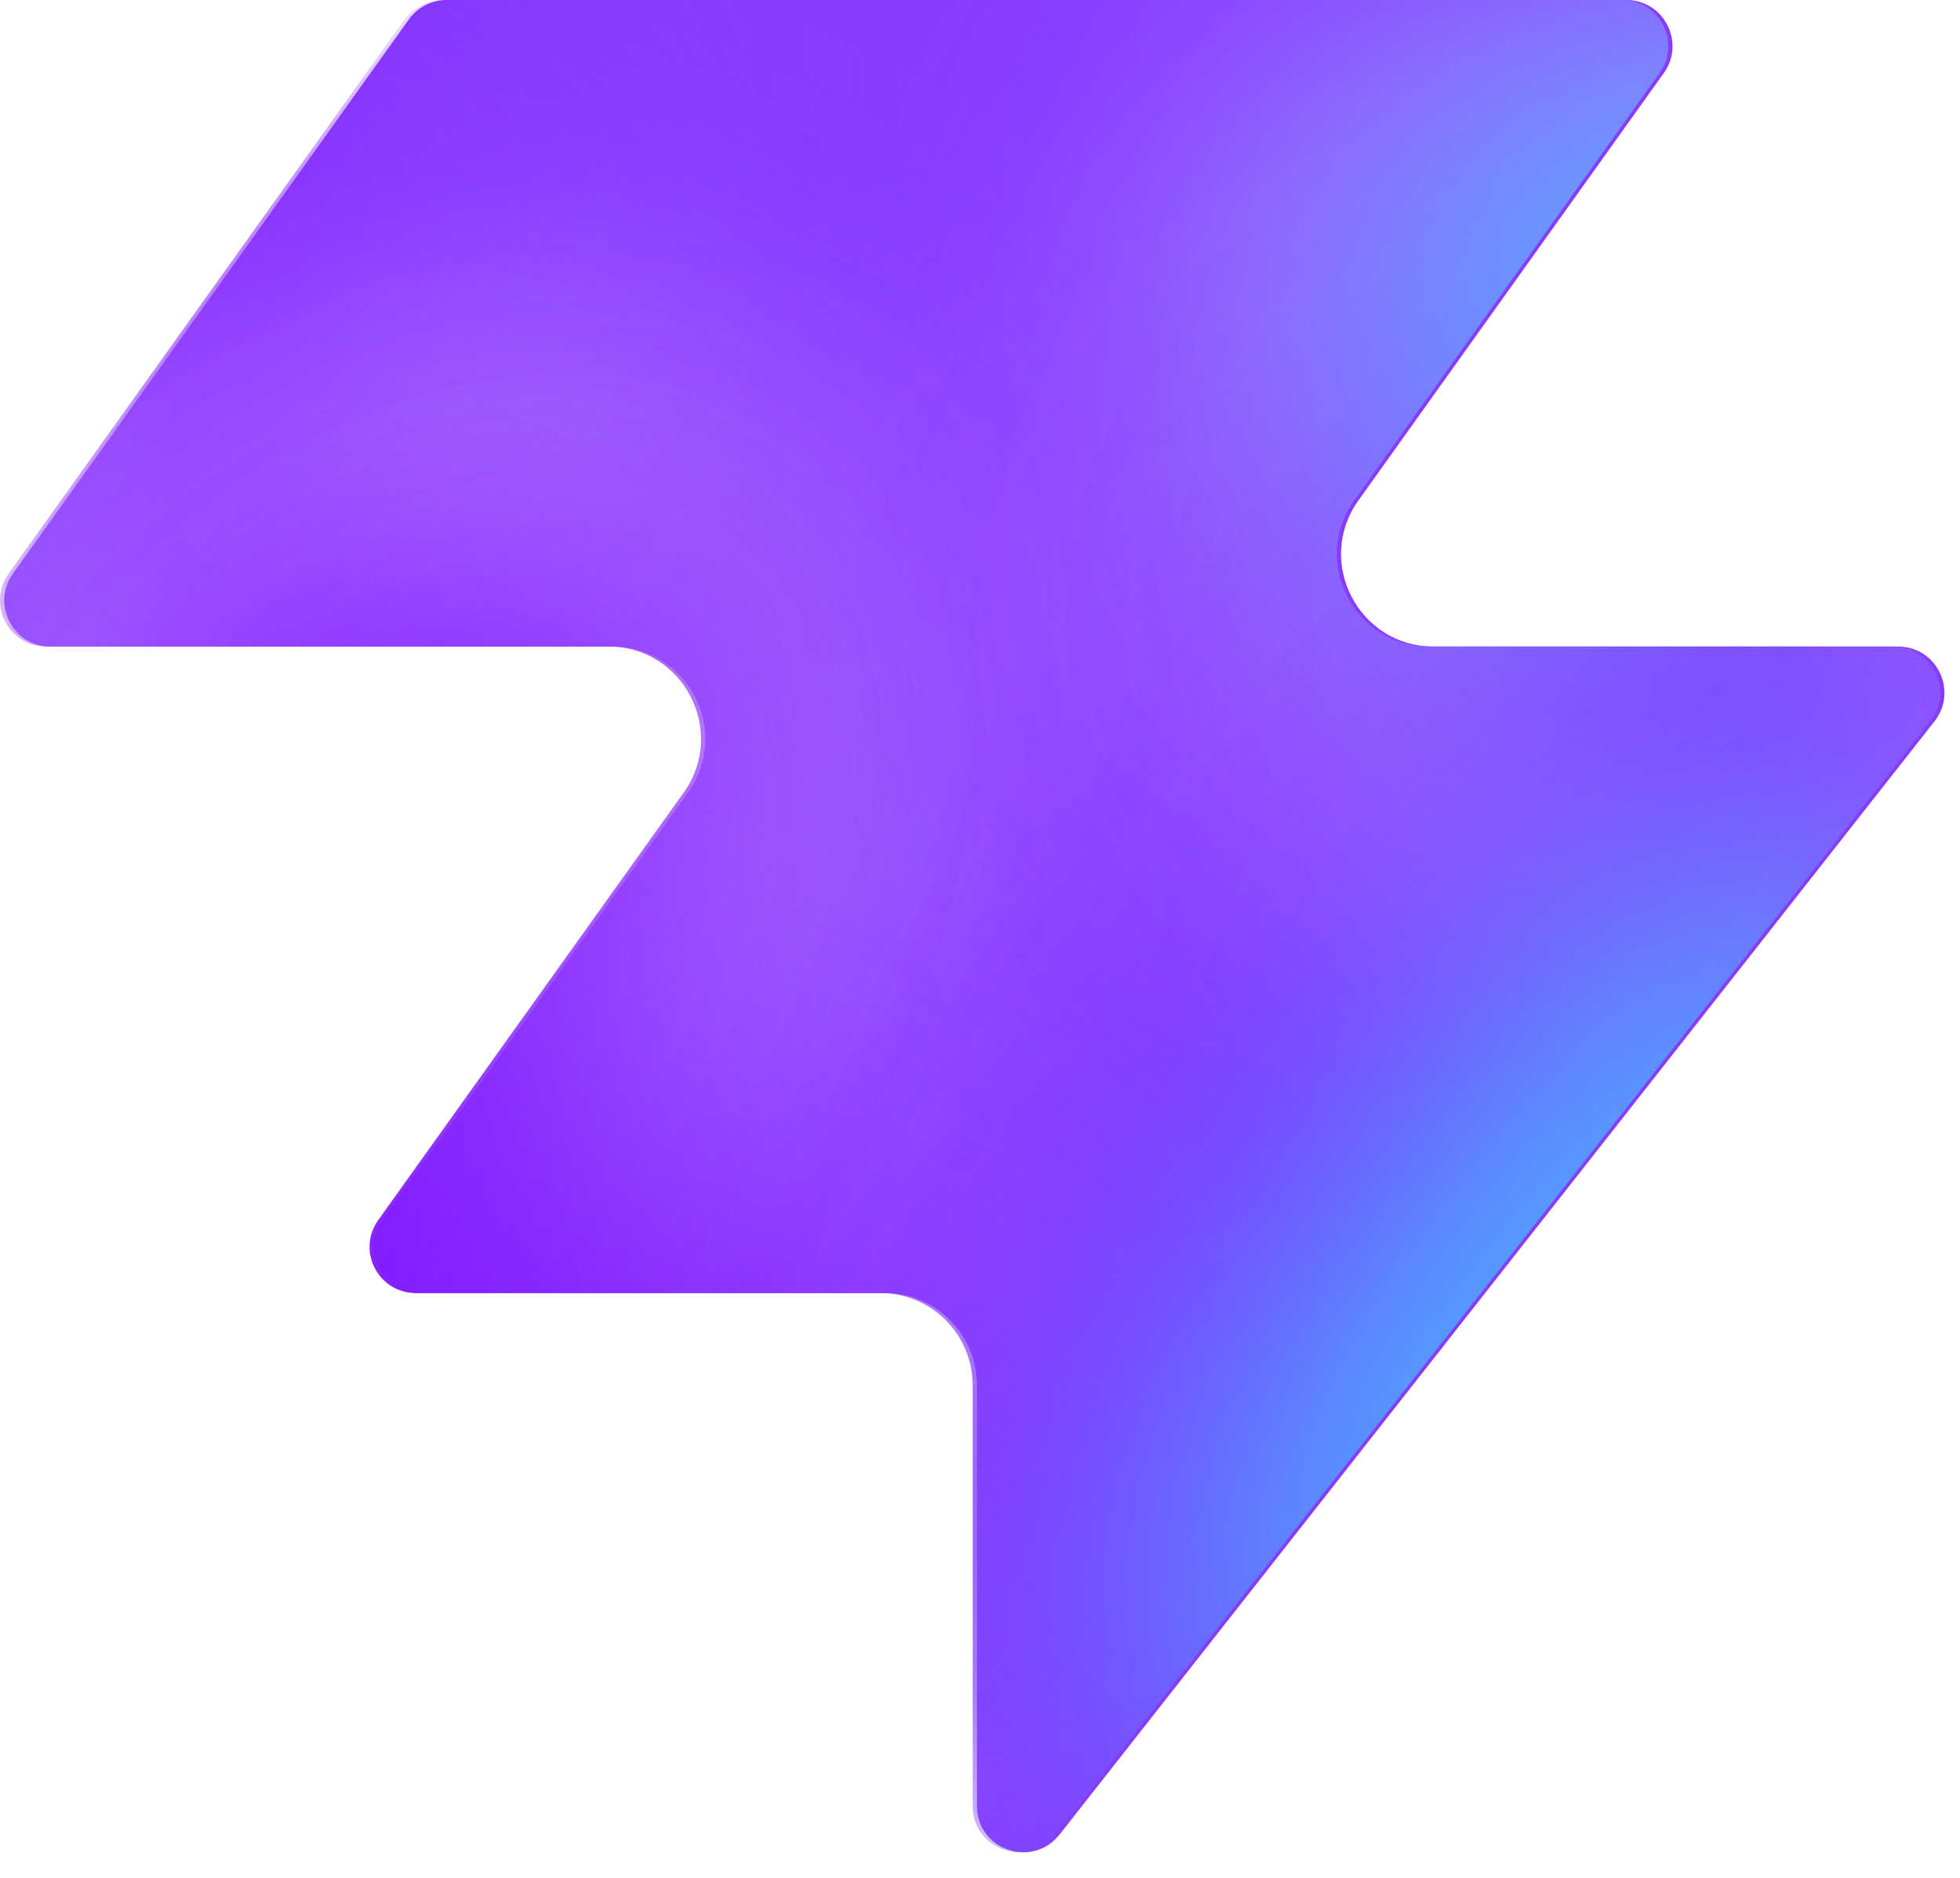
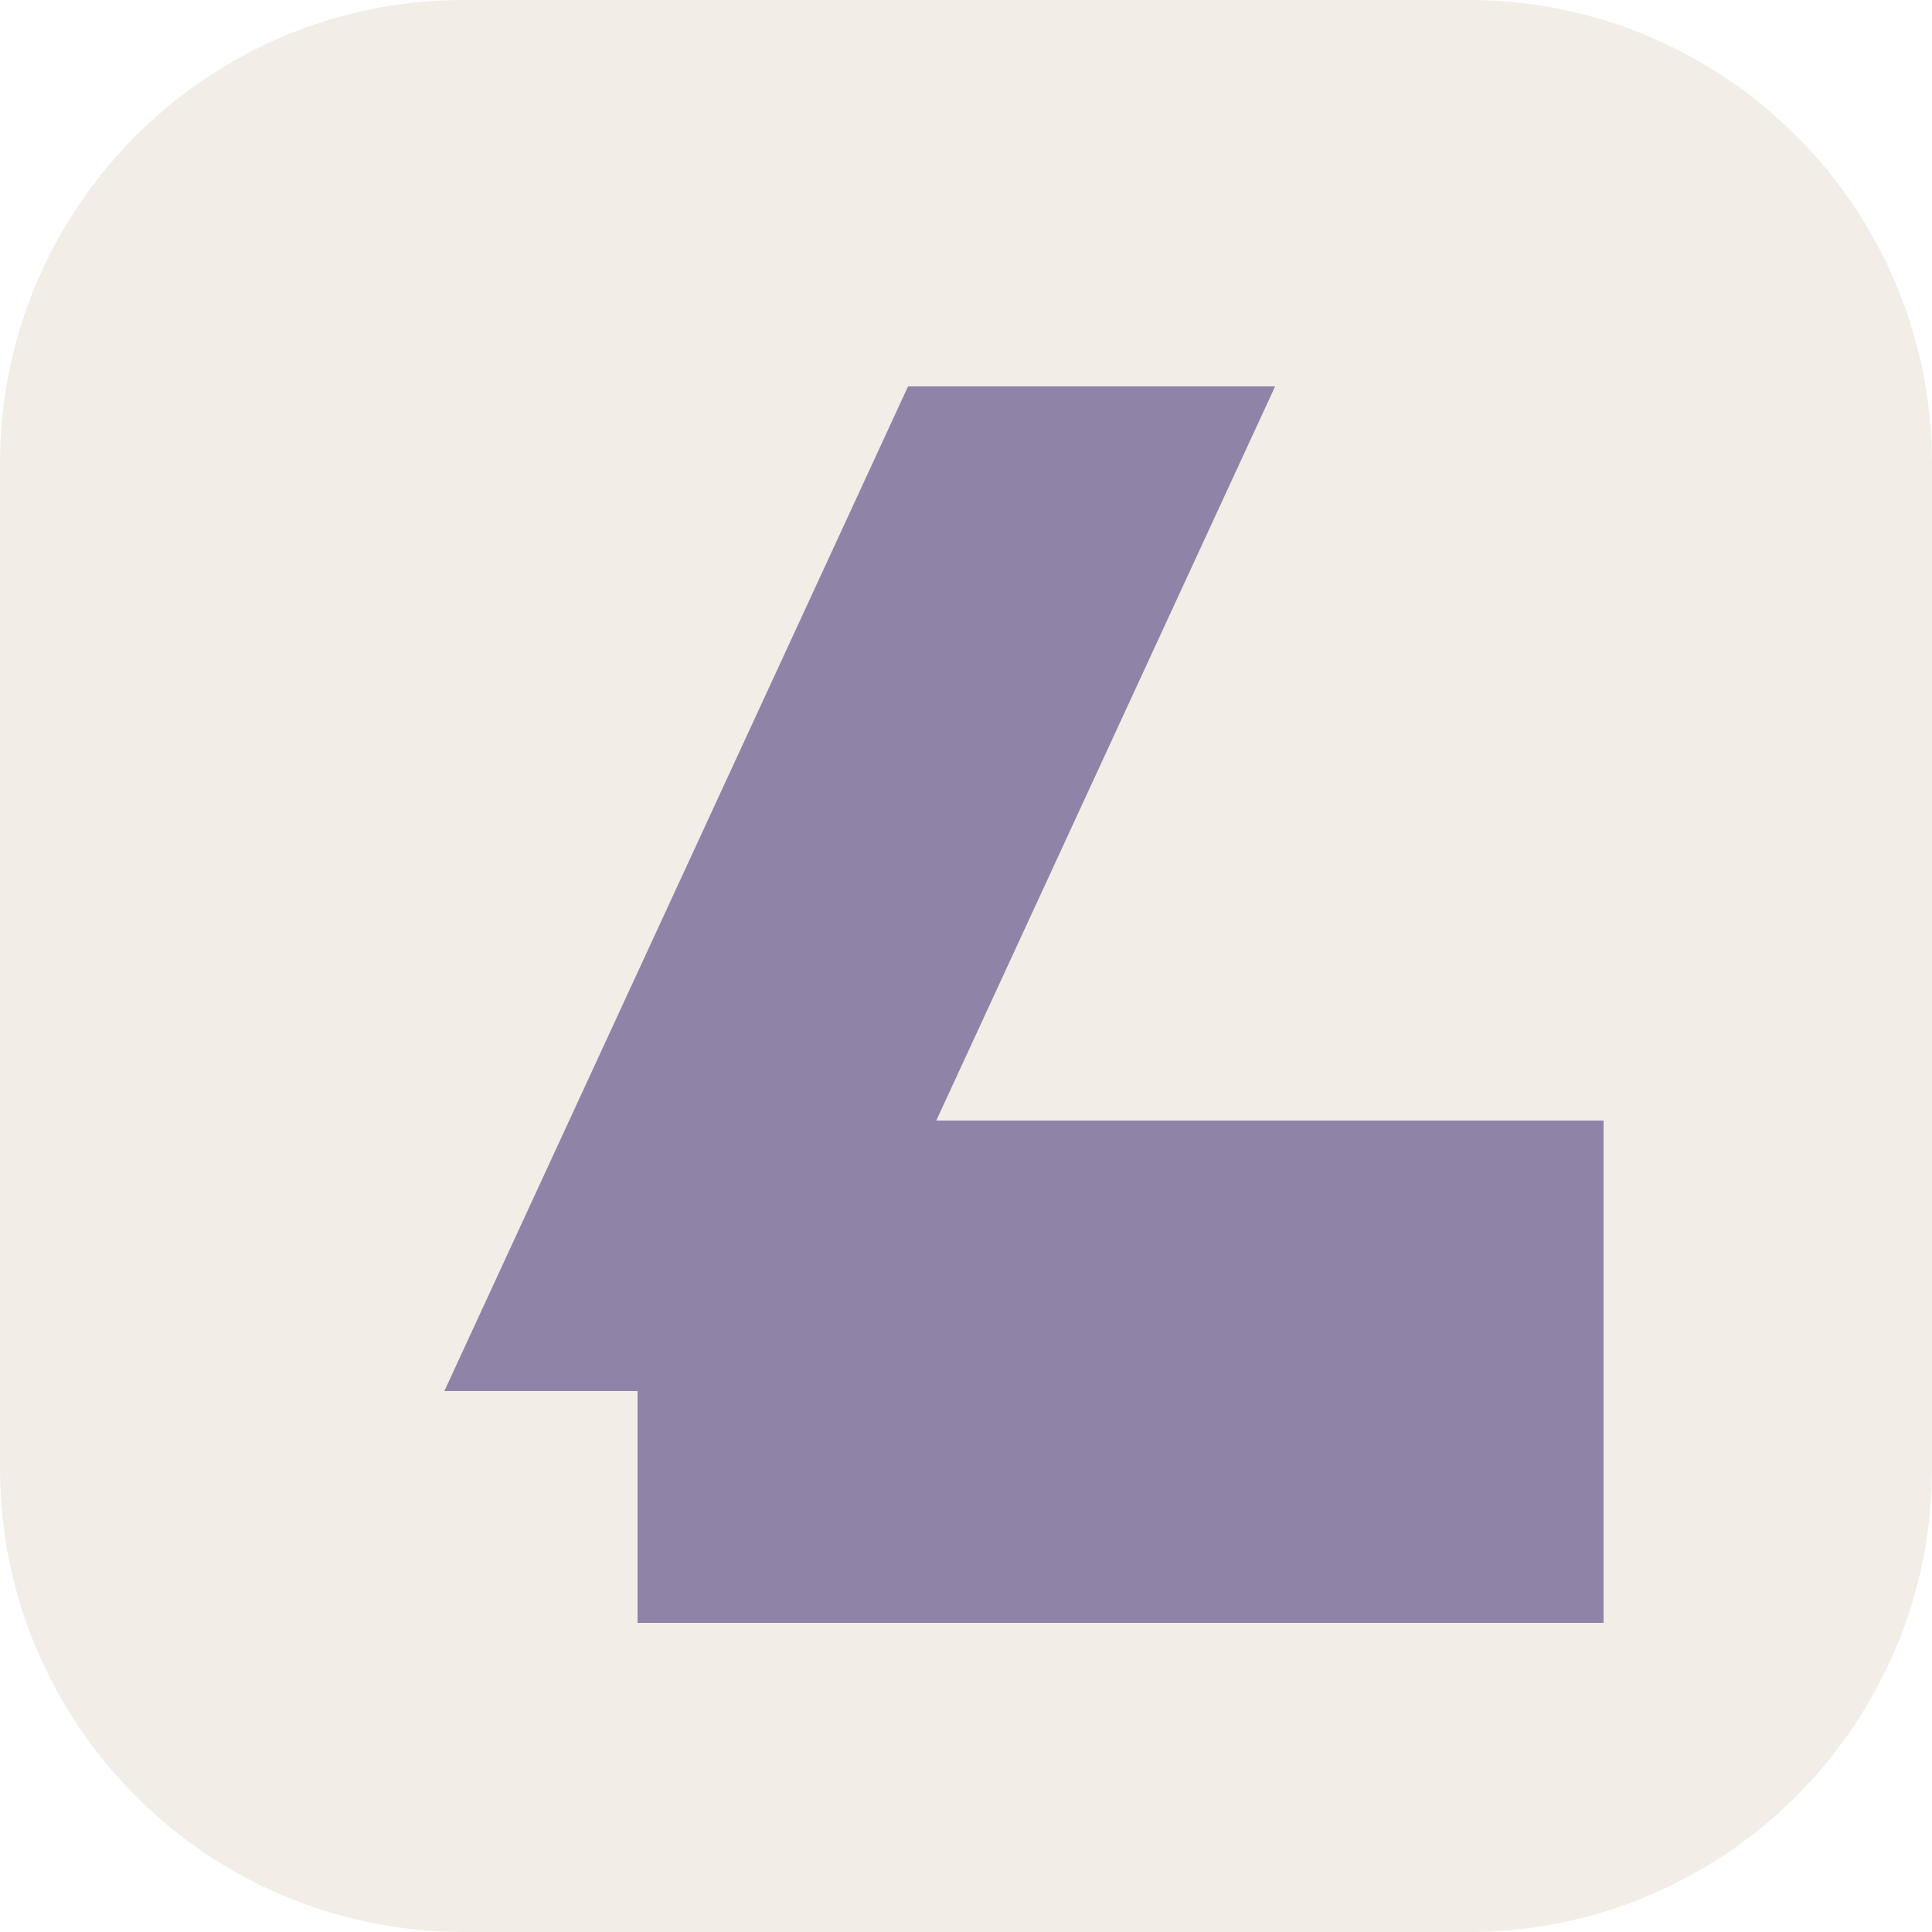
- <svg xmlns="http://www.w3.org/2000/svg" width="48" height="46" fill="none" viewBox="0 0 48 46">
-   <path fill="#863bff" d="M25.946 44.938c-.664.845-2.021.375-2.021-.698V33.937a2.26 2.26 0 0 0-2.262-2.262H10.287c-.92 0-1.456-1.04-.92-1.788l7.48-10.471c1.07-1.497 0-3.578-1.842-3.578H1.237c-.92 0-1.456-1.04-.92-1.788L10.013.474c.214-.297.556-.474.92-.474h28.894c.92 0 1.456 1.04.92 1.788l-7.48 10.471c-1.07 1.498 0 3.579 1.842 3.579h11.377c.943 0 1.473 1.088.89 1.83L25.947 44.94z" style="fill:#863bff;fill:color(display-p3 .525 .23 1);fill-opacity:1" />
-   <mask id="a" width="48" height="46" x="0" y="0" maskUnits="userSpaceOnUse" style="mask-type:alpha">
-     <path fill="#000" d="M25.842 44.938c-.664.844-2.021.375-2.021-.698V33.937a2.26 2.26 0 0 0-2.262-2.262H10.183c-.92 0-1.456-1.04-.92-1.788l7.48-10.471c1.07-1.498 0-3.579-1.842-3.579H1.133c-.92 0-1.456-1.04-.92-1.787L9.91.473c.214-.297.556-.474.92-.474h28.894c.92 0 1.456 1.04.92 1.788l-7.48 10.471c-1.07 1.498 0 3.578 1.842 3.578h11.377c.943 0 1.473 1.088.89 1.832L25.843 44.94z" style="fill:#000;fill-opacity:1" />
-   </mask>
-   <g mask="url(#a)">
-     <g filter="url(#b)">
-       <ellipse cx="5.508" cy="14.704" fill="#ede6ff" rx="5.508" ry="14.704" style="fill:#ede6ff;fill:color(display-p3 .927 .903 1);fill-opacity:1" transform="matrix(.00324 1 1 -.00324 -4.47 31.516)" />
-     </g>
-     <g filter="url(#c)">
-       <ellipse cx="10.399" cy="29.851" fill="#ede6ff" rx="10.399" ry="29.851" style="fill:#ede6ff;fill:color(display-p3 .927 .903 1);fill-opacity:1" transform="matrix(.00324 1 1 -.00324 -39.328 7.883)" />
-     </g>
-     <g filter="url(#d)">
-       <ellipse cx="5.508" cy="30.487" fill="#7e14ff" rx="5.508" ry="30.487" style="fill:#7e14ff;fill:color(display-p3 .492 .077 1);fill-opacity:1" transform="rotate(89.814 -25.913 -14.639)scale(1 -1)" />
-     </g>
-     <g filter="url(#e)">
-       <ellipse cx="5.508" cy="30.599" fill="#7e14ff" rx="5.508" ry="30.599" style="fill:#7e14ff;fill:color(display-p3 .492 .077 1);fill-opacity:1" transform="rotate(89.814 -32.644 -3.334)scale(1 -1)" />
-     </g>
-     <g filter="url(#f)">
-       <ellipse cx="5.508" cy="30.599" fill="#7e14ff" rx="5.508" ry="30.599" style="fill:#7e14ff;fill:color(display-p3 .492 .077 1);fill-opacity:1" transform="matrix(.00324 1 1 -.00324 -34.34 30.47)" />
-     </g>
-     <g filter="url(#g)">
-       <ellipse cx="14.072" cy="22.078" fill="#ede6ff" rx="14.072" ry="22.078" style="fill:#ede6ff;fill:color(display-p3 .927 .903 1);fill-opacity:1" transform="rotate(93.35 24.506 48.493)scale(-1 1)" />
-     </g>
-     <g filter="url(#h)">
-       <ellipse cx="3.47" cy="21.501" fill="#7e14ff" rx="3.47" ry="21.501" style="fill:#7e14ff;fill:color(display-p3 .492 .077 1);fill-opacity:1" transform="rotate(89.009 28.708 47.59)scale(-1 1)" />
-     </g>
-     <g filter="url(#i)">
-       <ellipse cx="3.47" cy="21.501" fill="#7e14ff" rx="3.47" ry="21.501" style="fill:#7e14ff;fill:color(display-p3 .492 .077 1);fill-opacity:1" transform="rotate(89.009 28.708 47.59)scale(-1 1)" />
-     </g>
-     <g filter="url(#j)">
-       <ellipse cx=".387" cy="8.972" fill="#7e14ff" rx="4.407" ry="29.108" style="fill:#7e14ff;fill:color(display-p3 .492 .077 1);fill-opacity:1" transform="rotate(39.51 .387 8.972)" />
-     </g>
-     <g filter="url(#k)">
-       <ellipse cx="47.523" cy="-6.092" fill="#7e14ff" rx="4.407" ry="29.108" style="fill:#7e14ff;fill:color(display-p3 .492 .077 1);fill-opacity:1" transform="rotate(37.892 47.523 -6.092)" />
-     </g>
-     <g filter="url(#l)">
-       <ellipse cx="41.412" cy="6.333" fill="#47bfff" rx="5.971" ry="9.665" style="fill:#47bfff;fill:color(display-p3 .28 .748 1);fill-opacity:1" transform="rotate(37.892 41.412 6.333)" />
-     </g>
-     <g filter="url(#m)">
-       <ellipse cx="-1.879" cy="38.332" fill="#7e14ff" rx="4.407" ry="29.108" style="fill:#7e14ff;fill:color(display-p3 .492 .077 1);fill-opacity:1" transform="rotate(37.892 -1.88 38.332)" />
-     </g>
-     <g filter="url(#n)">
-       <ellipse cx="-1.879" cy="38.332" fill="#7e14ff" rx="4.407" ry="29.108" style="fill:#7e14ff;fill:color(display-p3 .492 .077 1);fill-opacity:1" transform="rotate(37.892 -1.88 38.332)" />
-     </g>
-     <g filter="url(#o)">
-       <ellipse cx="35.651" cy="29.907" fill="#7e14ff" rx="4.407" ry="29.108" style="fill:#7e14ff;fill:color(display-p3 .492 .077 1);fill-opacity:1" transform="rotate(37.892 35.651 29.907)" />
-     </g>
-     <g filter="url(#p)">
-       <ellipse cx="38.418" cy="32.4" fill="#47bfff" rx="5.971" ry="15.297" style="fill:#47bfff;fill:color(display-p3 .28 .748 1);fill-opacity:1" transform="rotate(37.892 38.418 32.4)" />
-     </g>
-   </g>
-   <defs>
-     <filter id="b" width="60.045" height="41.654" x="-19.77" y="16.149" color-interpolation-filters="sRGB" filterUnits="userSpaceOnUse">
-       <feFlood flood-opacity="0" result="BackgroundImageFix" />
-       <feBlend in="SourceGraphic" in2="BackgroundImageFix" result="shape" />
-       <feGaussianBlur result="effect1_foregroundBlur_2002_17158" stdDeviation="7.659" />
-     </filter>
-     <filter id="c" width="90.34" height="51.437" x="-54.613" y="-7.533" color-interpolation-filters="sRGB" filterUnits="userSpaceOnUse">
-       <feFlood flood-opacity="0" result="BackgroundImageFix" />
-       <feBlend in="SourceGraphic" in2="BackgroundImageFix" result="shape" />
-       <feGaussianBlur result="effect1_foregroundBlur_2002_17158" stdDeviation="7.659" />
-     </filter>
-     <filter id="d" width="79.355" height="29.4" x="-49.64" y="2.03" color-interpolation-filters="sRGB" filterUnits="userSpaceOnUse">
-       <feFlood flood-opacity="0" result="BackgroundImageFix" />
-       <feBlend in="SourceGraphic" in2="BackgroundImageFix" result="shape" />
-       <feGaussianBlur result="effect1_foregroundBlur_2002_17158" stdDeviation="4.596" />
-     </filter>
-     <filter id="e" width="79.579" height="29.4" x="-45.045" y="20.029" color-interpolation-filters="sRGB" filterUnits="userSpaceOnUse">
-       <feFlood flood-opacity="0" result="BackgroundImageFix" />
-       <feBlend in="SourceGraphic" in2="BackgroundImageFix" result="shape" />
-       <feGaussianBlur result="effect1_foregroundBlur_2002_17158" stdDeviation="4.596" />
-     </filter>
-     <filter id="f" width="79.579" height="29.4" x="-43.513" y="21.178" color-interpolation-filters="sRGB" filterUnits="userSpaceOnUse">
-       <feFlood flood-opacity="0" result="BackgroundImageFix" />
-       <feBlend in="SourceGraphic" in2="BackgroundImageFix" result="shape" />
-       <feGaussianBlur result="effect1_foregroundBlur_2002_17158" stdDeviation="4.596" />
-     </filter>
-     <filter id="g" width="74.749" height="58.852" x="15.756" y="-17.901" color-interpolation-filters="sRGB" filterUnits="userSpaceOnUse">
-       <feFlood flood-opacity="0" result="BackgroundImageFix" />
-       <feBlend in="SourceGraphic" in2="BackgroundImageFix" result="shape" />
-       <feGaussianBlur result="effect1_foregroundBlur_2002_17158" stdDeviation="7.659" />
-     </filter>
-     <filter id="h" width="61.377" height="25.362" x="23.548" y="2.284" color-interpolation-filters="sRGB" filterUnits="userSpaceOnUse">
-       <feFlood flood-opacity="0" result="BackgroundImageFix" />
-       <feBlend in="SourceGraphic" in2="BackgroundImageFix" result="shape" />
-       <feGaussianBlur result="effect1_foregroundBlur_2002_17158" stdDeviation="4.596" />
-     </filter>
-     <filter id="i" width="61.377" height="25.362" x="23.548" y="2.284" color-interpolation-filters="sRGB" filterUnits="userSpaceOnUse">
-       <feFlood flood-opacity="0" result="BackgroundImageFix" />
-       <feBlend in="SourceGraphic" in2="BackgroundImageFix" result="shape" />
-       <feGaussianBlur result="effect1_foregroundBlur_2002_17158" stdDeviation="4.596" />
-     </filter>
-     <filter id="j" width="56.045" height="63.649" x="-27.636" y="-22.853" color-interpolation-filters="sRGB" filterUnits="userSpaceOnUse">
-       <feFlood flood-opacity="0" result="BackgroundImageFix" />
-       <feBlend in="SourceGraphic" in2="BackgroundImageFix" result="shape" />
-       <feGaussianBlur result="effect1_foregroundBlur_2002_17158" stdDeviation="4.596" />
-     </filter>
-     <filter id="k" width="54.814" height="64.646" x="20.116" y="-38.415" color-interpolation-filters="sRGB" filterUnits="userSpaceOnUse">
-       <feFlood flood-opacity="0" result="BackgroundImageFix" />
-       <feBlend in="SourceGraphic" in2="BackgroundImageFix" result="shape" />
-       <feGaussianBlur result="effect1_foregroundBlur_2002_17158" stdDeviation="4.596" />
-     </filter>
-     <filter id="l" width="33.541" height="35.313" x="24.641" y="-11.323" color-interpolation-filters="sRGB" filterUnits="userSpaceOnUse">
-       <feFlood flood-opacity="0" result="BackgroundImageFix" />
-       <feBlend in="SourceGraphic" in2="BackgroundImageFix" result="shape" />
-       <feGaussianBlur result="effect1_foregroundBlur_2002_17158" stdDeviation="4.596" />
-     </filter>
-     <filter id="m" width="54.814" height="64.646" x="-29.286" y="6.009" color-interpolation-filters="sRGB" filterUnits="userSpaceOnUse">
-       <feFlood flood-opacity="0" result="BackgroundImageFix" />
-       <feBlend in="SourceGraphic" in2="BackgroundImageFix" result="shape" />
-       <feGaussianBlur result="effect1_foregroundBlur_2002_17158" stdDeviation="4.596" />
-     </filter>
-     <filter id="n" width="54.814" height="64.646" x="-29.286" y="6.009" color-interpolation-filters="sRGB" filterUnits="userSpaceOnUse">
-       <feFlood flood-opacity="0" result="BackgroundImageFix" />
-       <feBlend in="SourceGraphic" in2="BackgroundImageFix" result="shape" />
-       <feGaussianBlur result="effect1_foregroundBlur_2002_17158" stdDeviation="4.596" />
-     </filter>
-     <filter id="o" width="54.814" height="64.646" x="8.244" y="-2.416" color-interpolation-filters="sRGB" filterUnits="userSpaceOnUse">
-       <feFlood flood-opacity="0" result="BackgroundImageFix" />
-       <feBlend in="SourceGraphic" in2="BackgroundImageFix" result="shape" />
-       <feGaussianBlur result="effect1_foregroundBlur_2002_17158" stdDeviation="4.596" />
-     </filter>
-     <filter id="p" width="39.409" height="43.623" x="18.713" y="10.588" color-interpolation-filters="sRGB" filterUnits="userSpaceOnUse">
-       <feFlood flood-opacity="0" result="BackgroundImageFix" />
-       <feBlend in="SourceGraphic" in2="BackgroundImageFix" result="shape" />
-       <feGaussianBlur result="effect1_foregroundBlur_2002_17158" stdDeviation="4.596" />
-     </filter>
-   </defs>
+ <svg xmlns="http://www.w3.org/2000/svg" width="100" height="100" viewBox="0 0 100 100" fill="none">
+   <rect width="100" height="100" rx="24" fill="#F2EDE7" />
+   <path d="M47 20 L66 20 L42 72 L23 72 Z" fill="#9083A8" />
+   <path d="M33 58 L83 58 L83 84 L64 71 L83 84 L33 84 Z" fill="#9083A8" />
+   <path d="M33 58 L83 58 L64 71 L83 84 L33 84 Z" fill="#9083A8" />
</svg>
